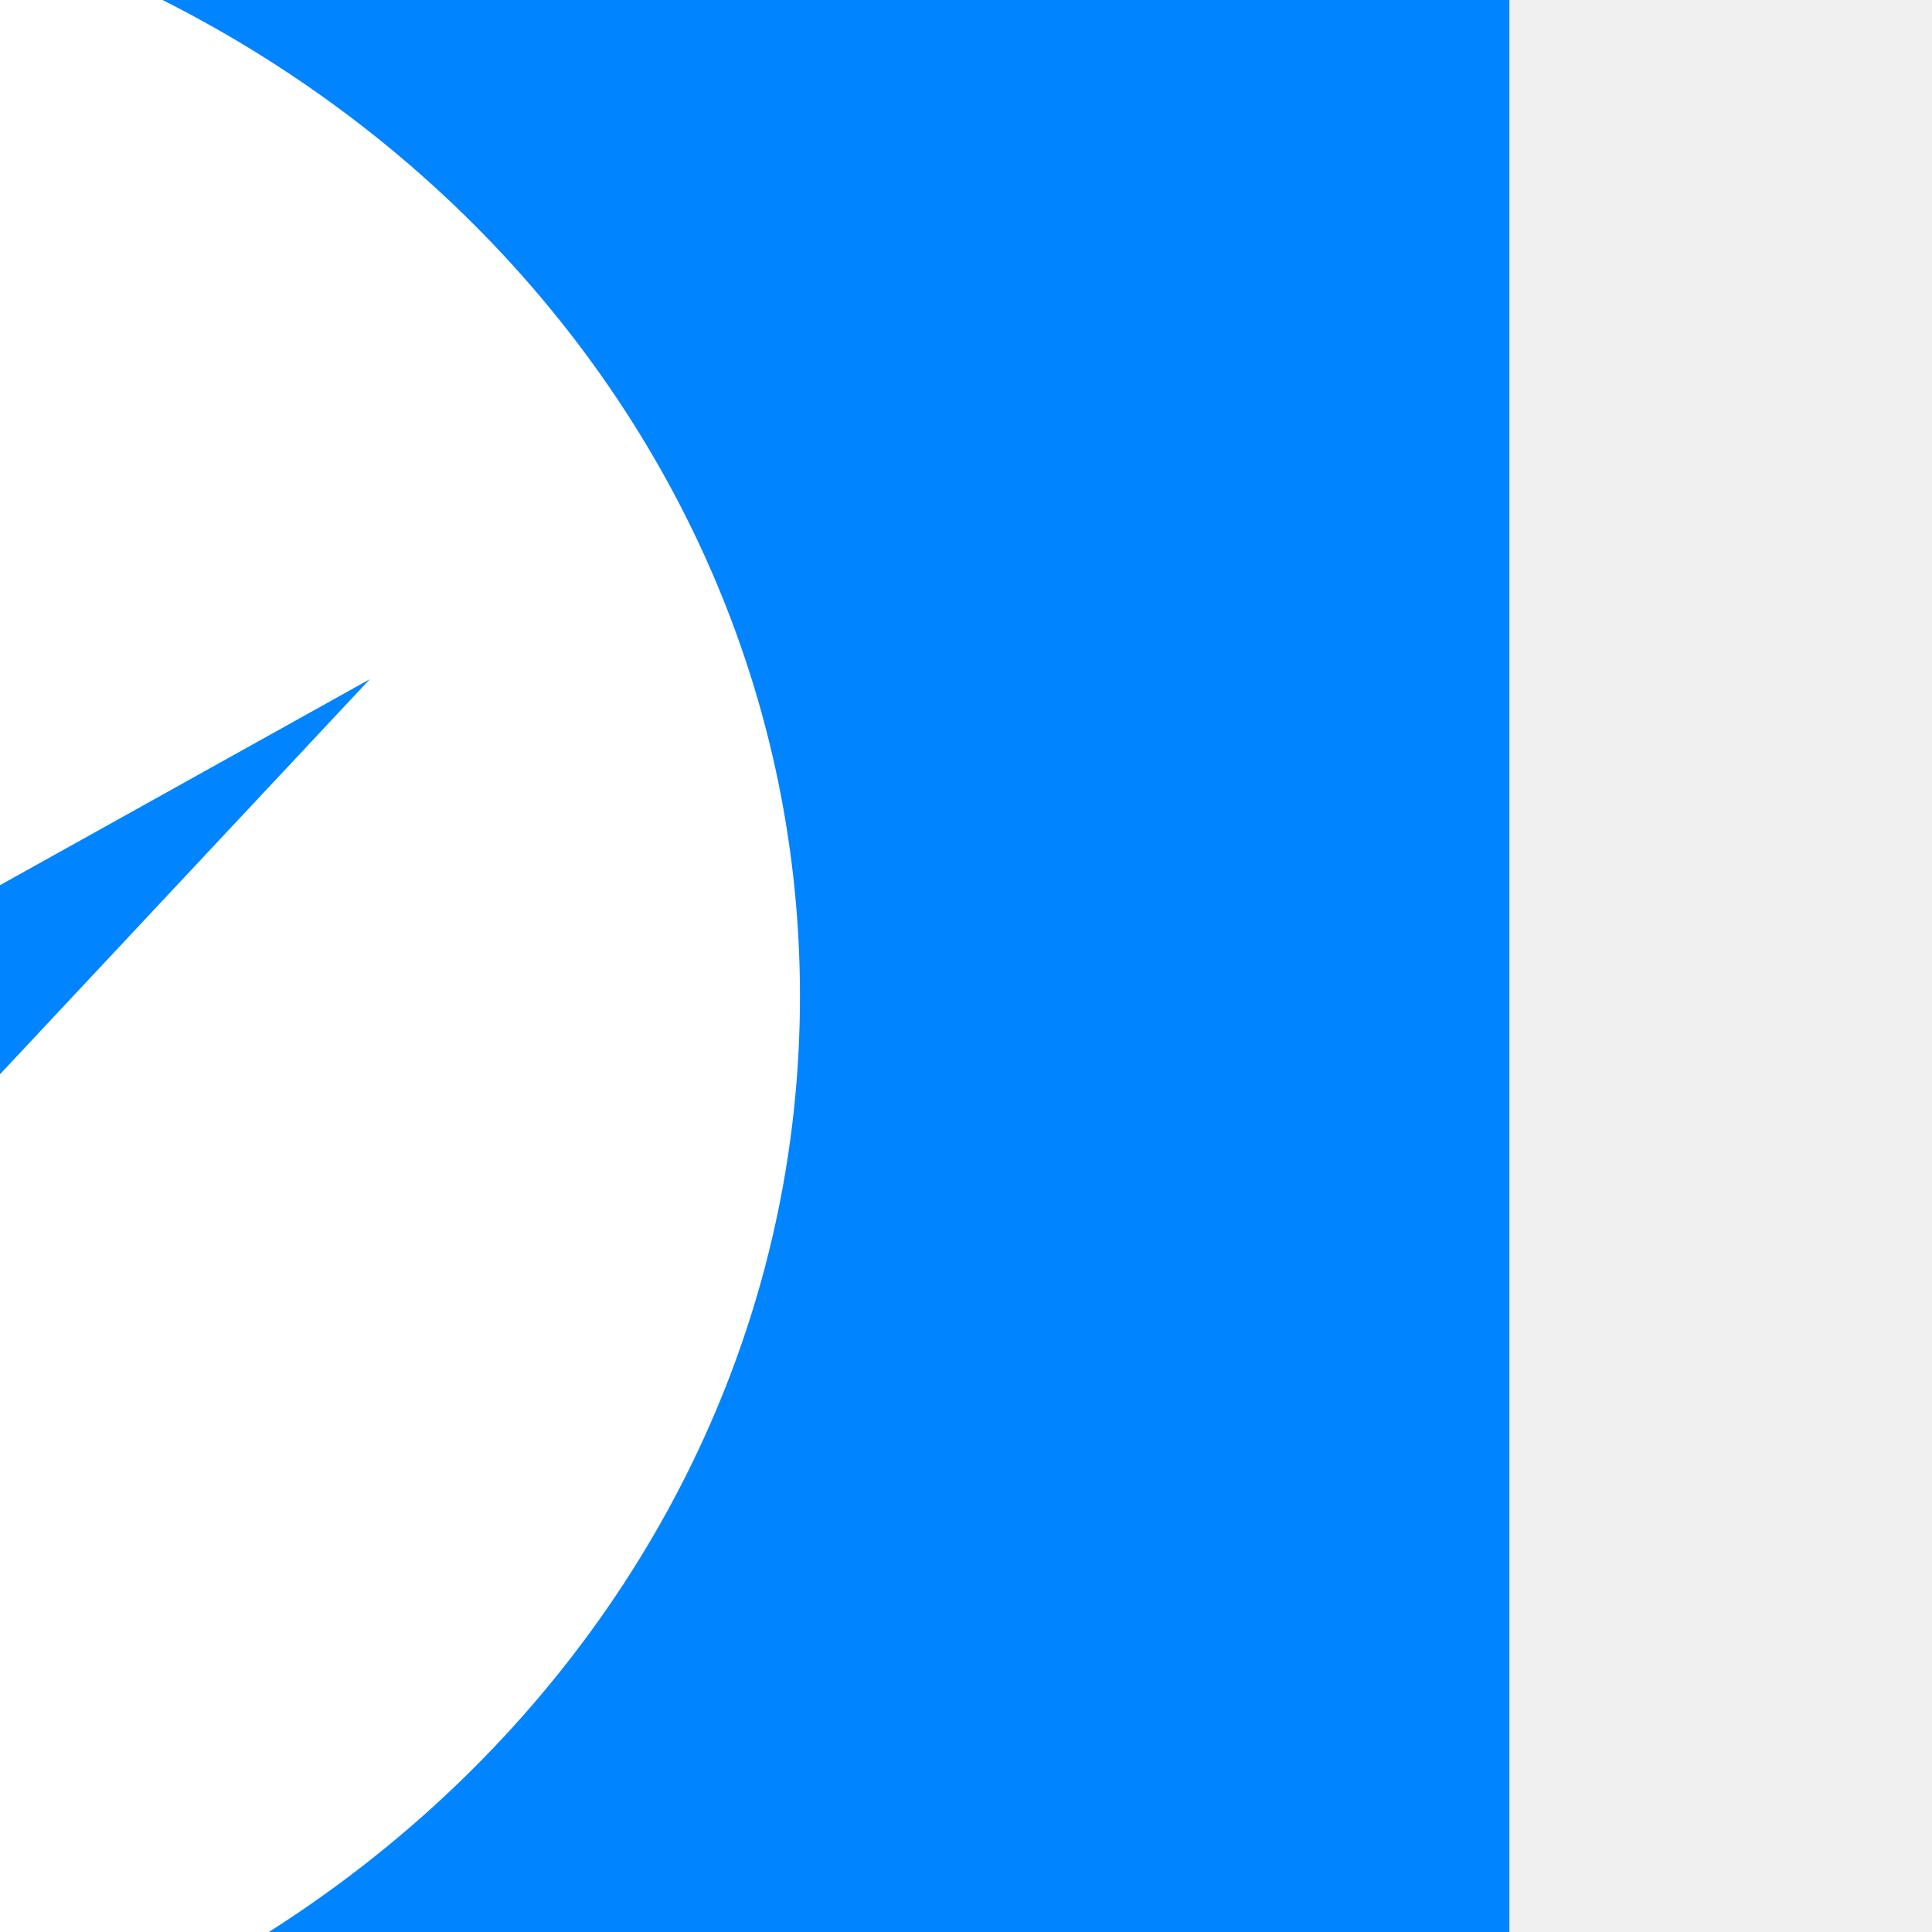
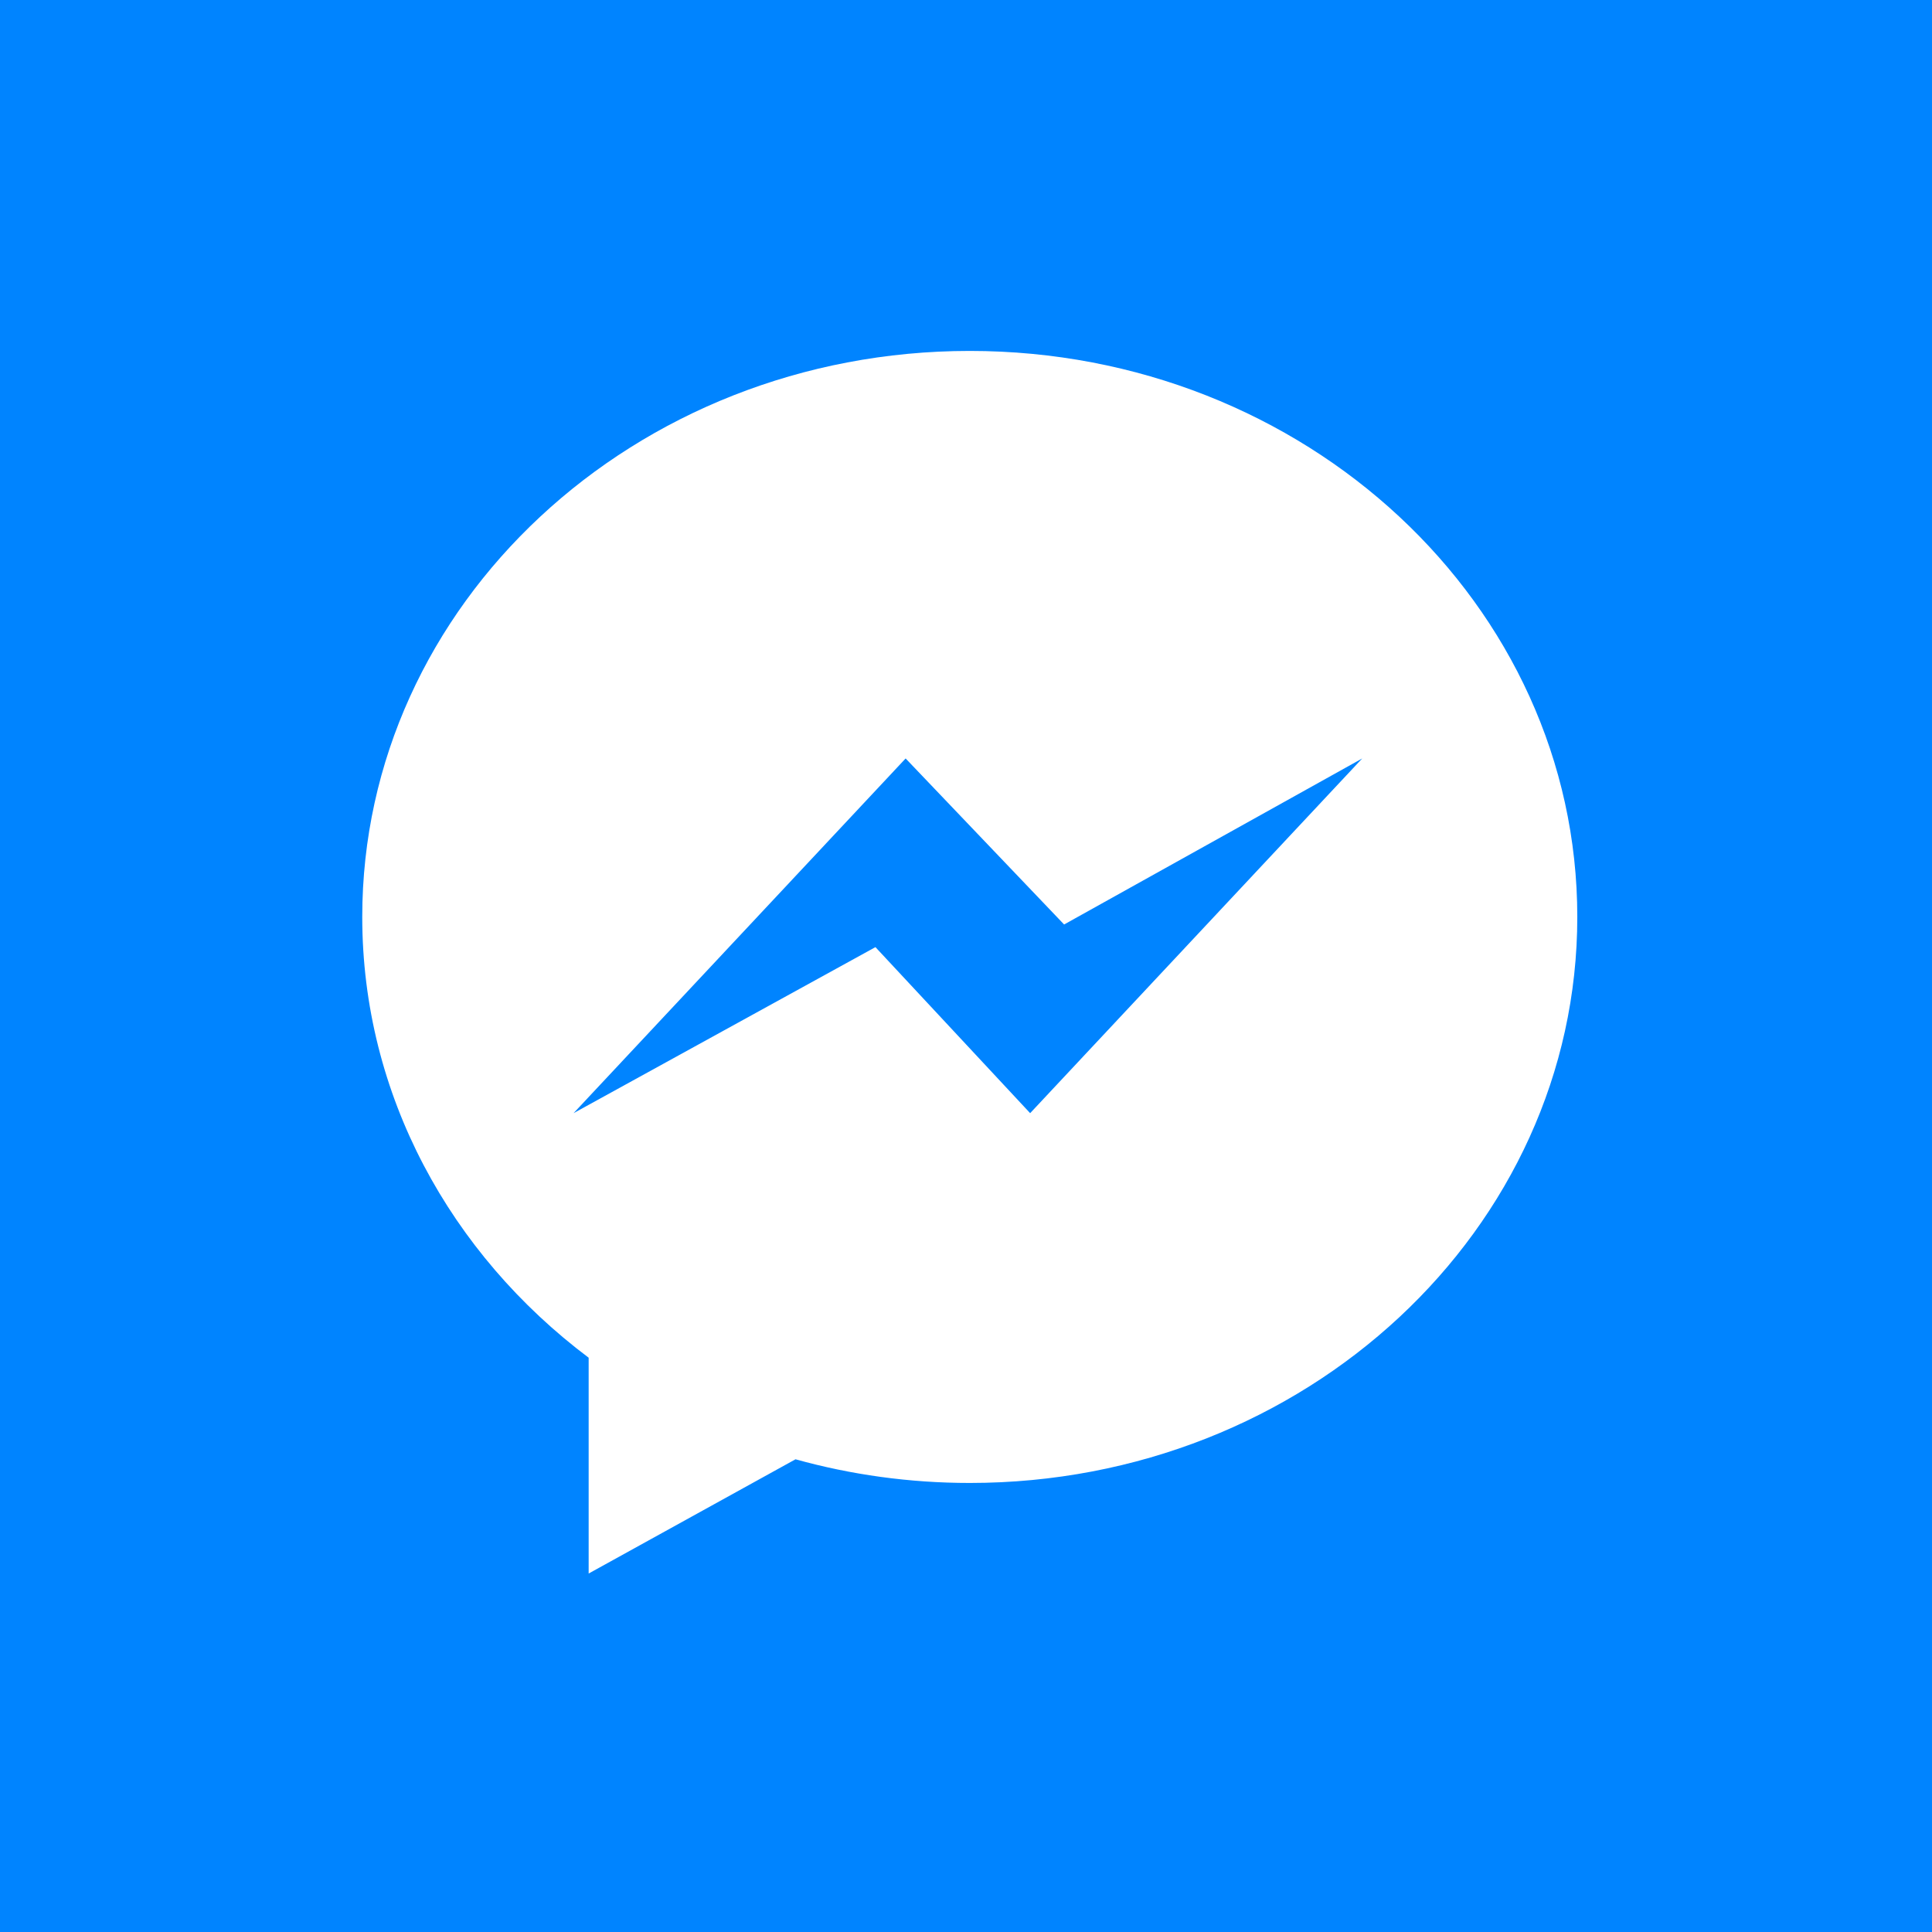
- <svg xmlns="http://www.w3.org/2000/svg" width="256px" height="256px" viewBox="312 111 256 256">
+ <svg xmlns="http://www.w3.org/2000/svg" width="256px" height="256px" viewBox="0 0 512 512">
  <path fill="#0084ff" d="M512 0H0v512h512z" />
  <path d="M257 93c-88.918 0-161 67.157-161 150 0 47.205 23.412 89.311 60 116.807V417l54.819-30.273C225.449 390.801 240.948 393 257 393c88.918 0 161-67.157 161-150S345.918 93 257 93zm16 202l-41-44-80 44 88-94 42 44 79-44-88 94z" fill="#fff" />
</svg>
